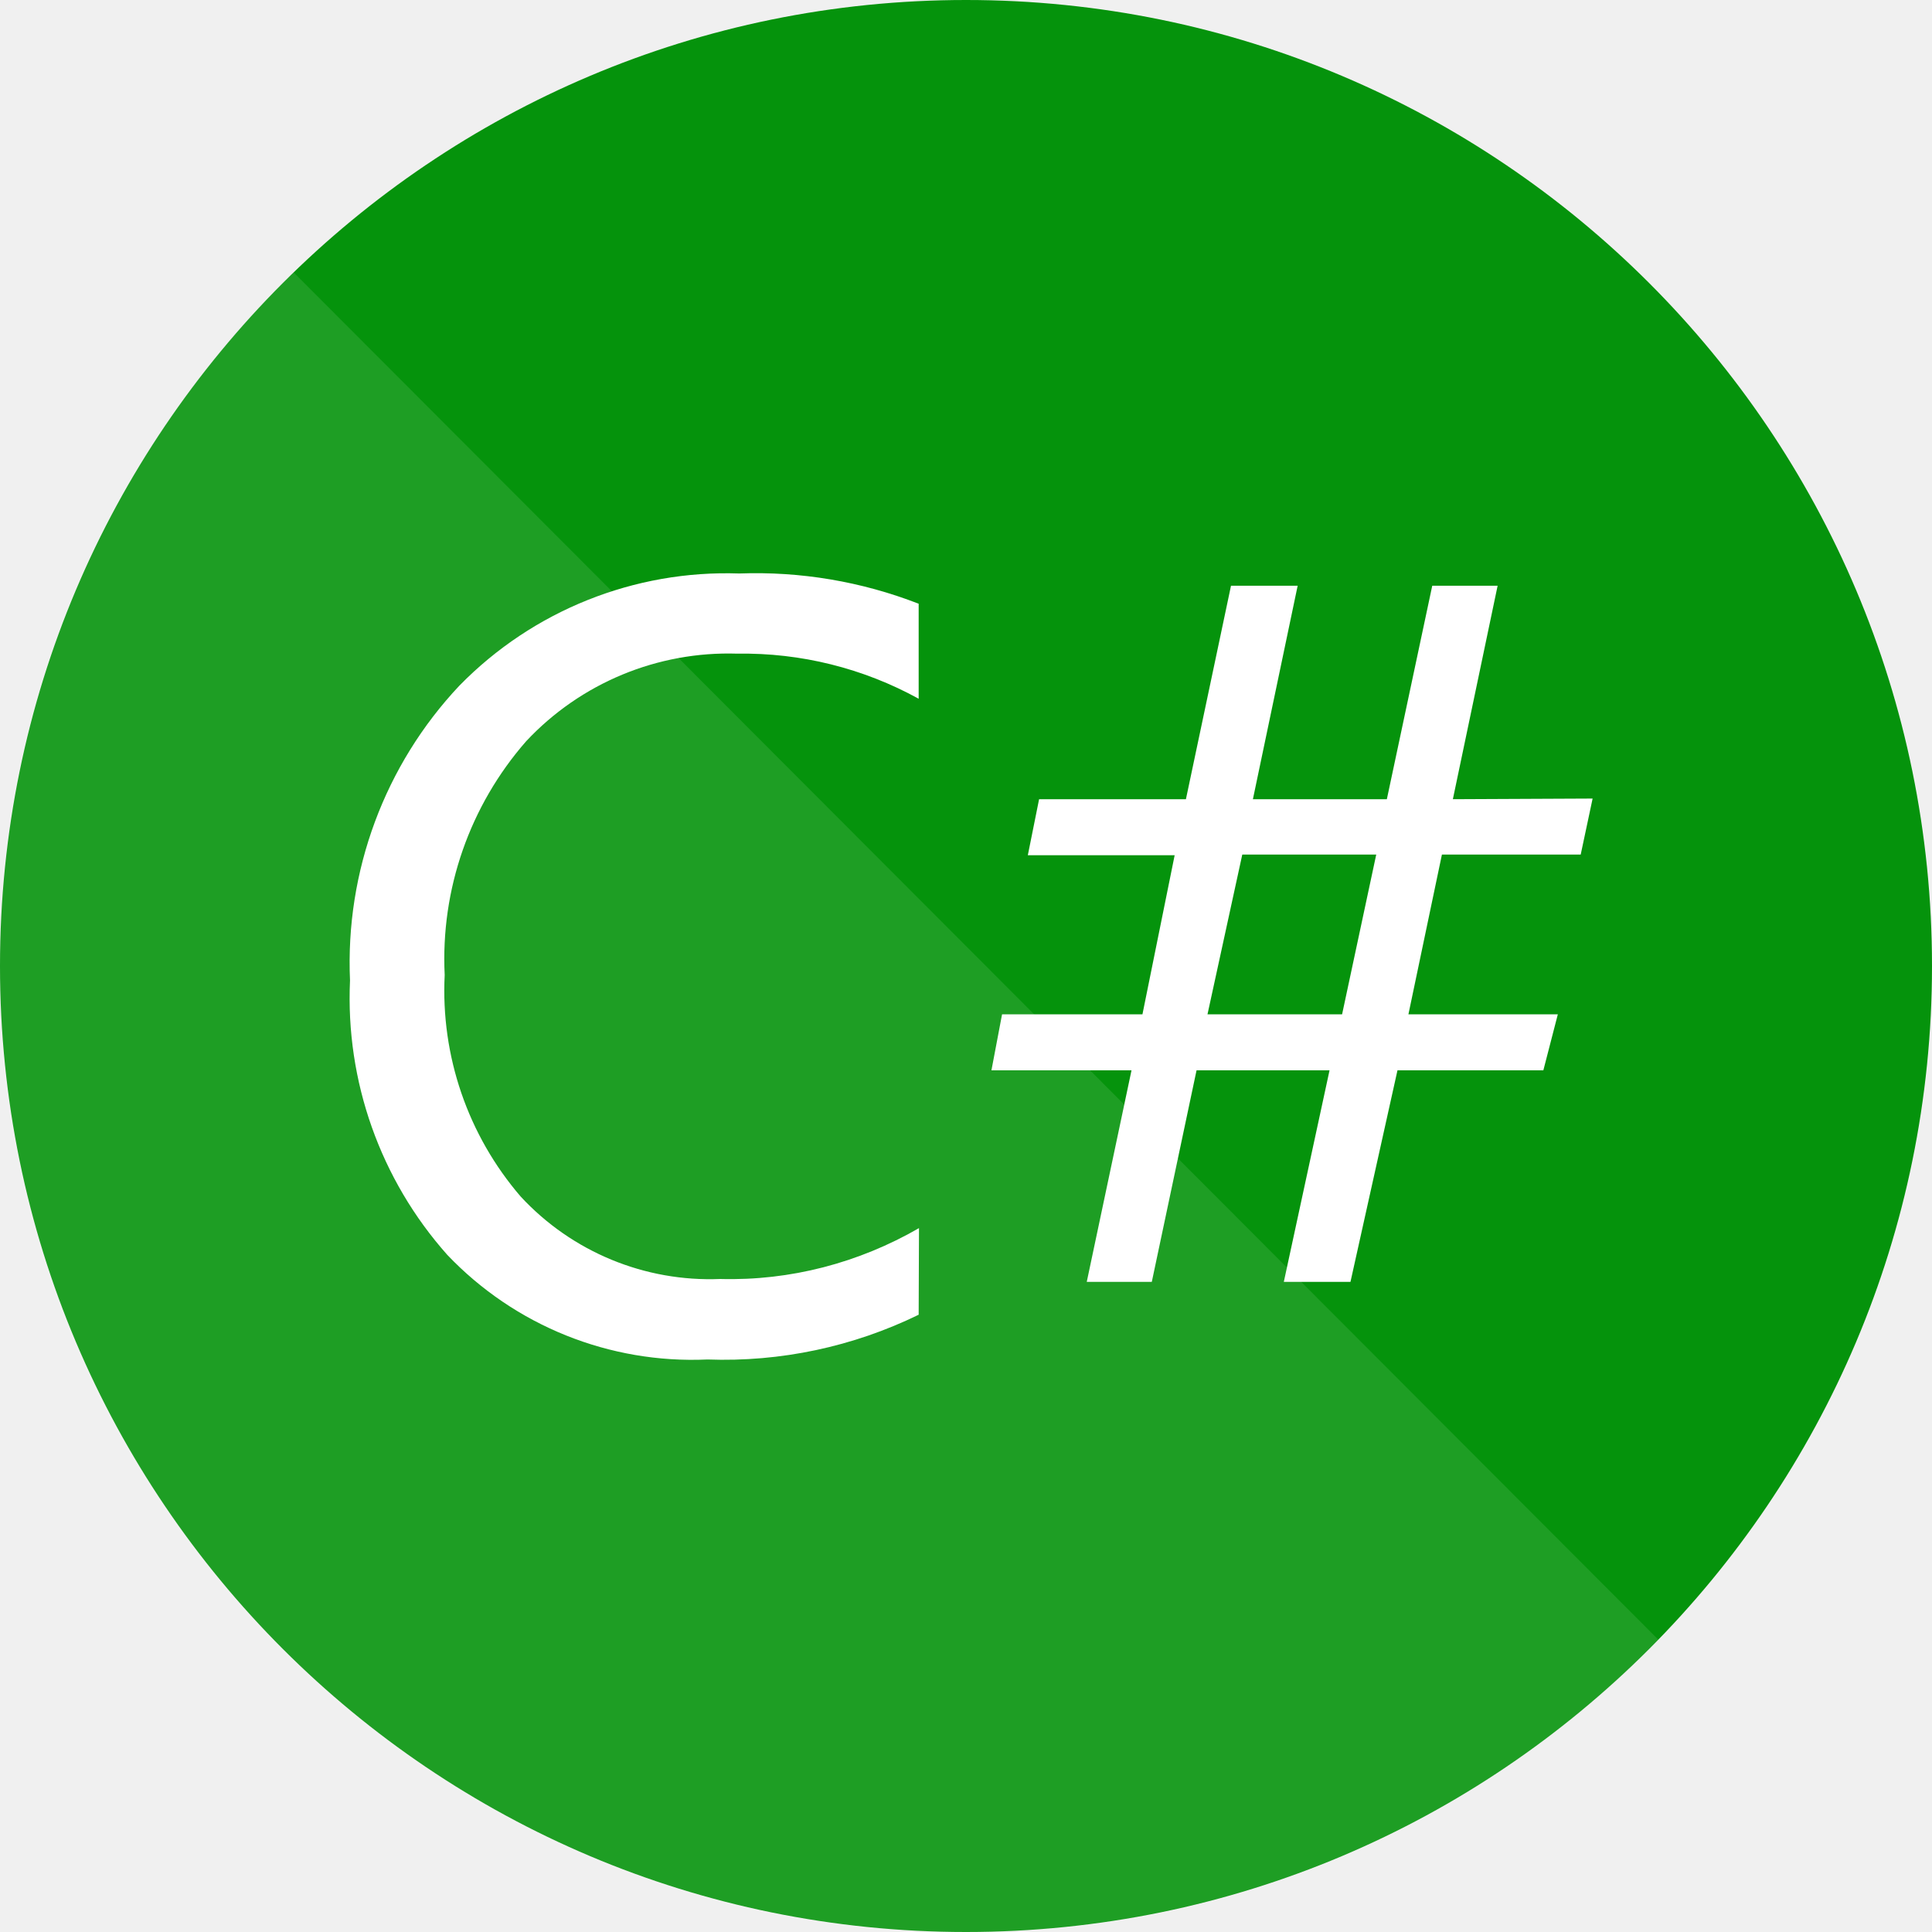
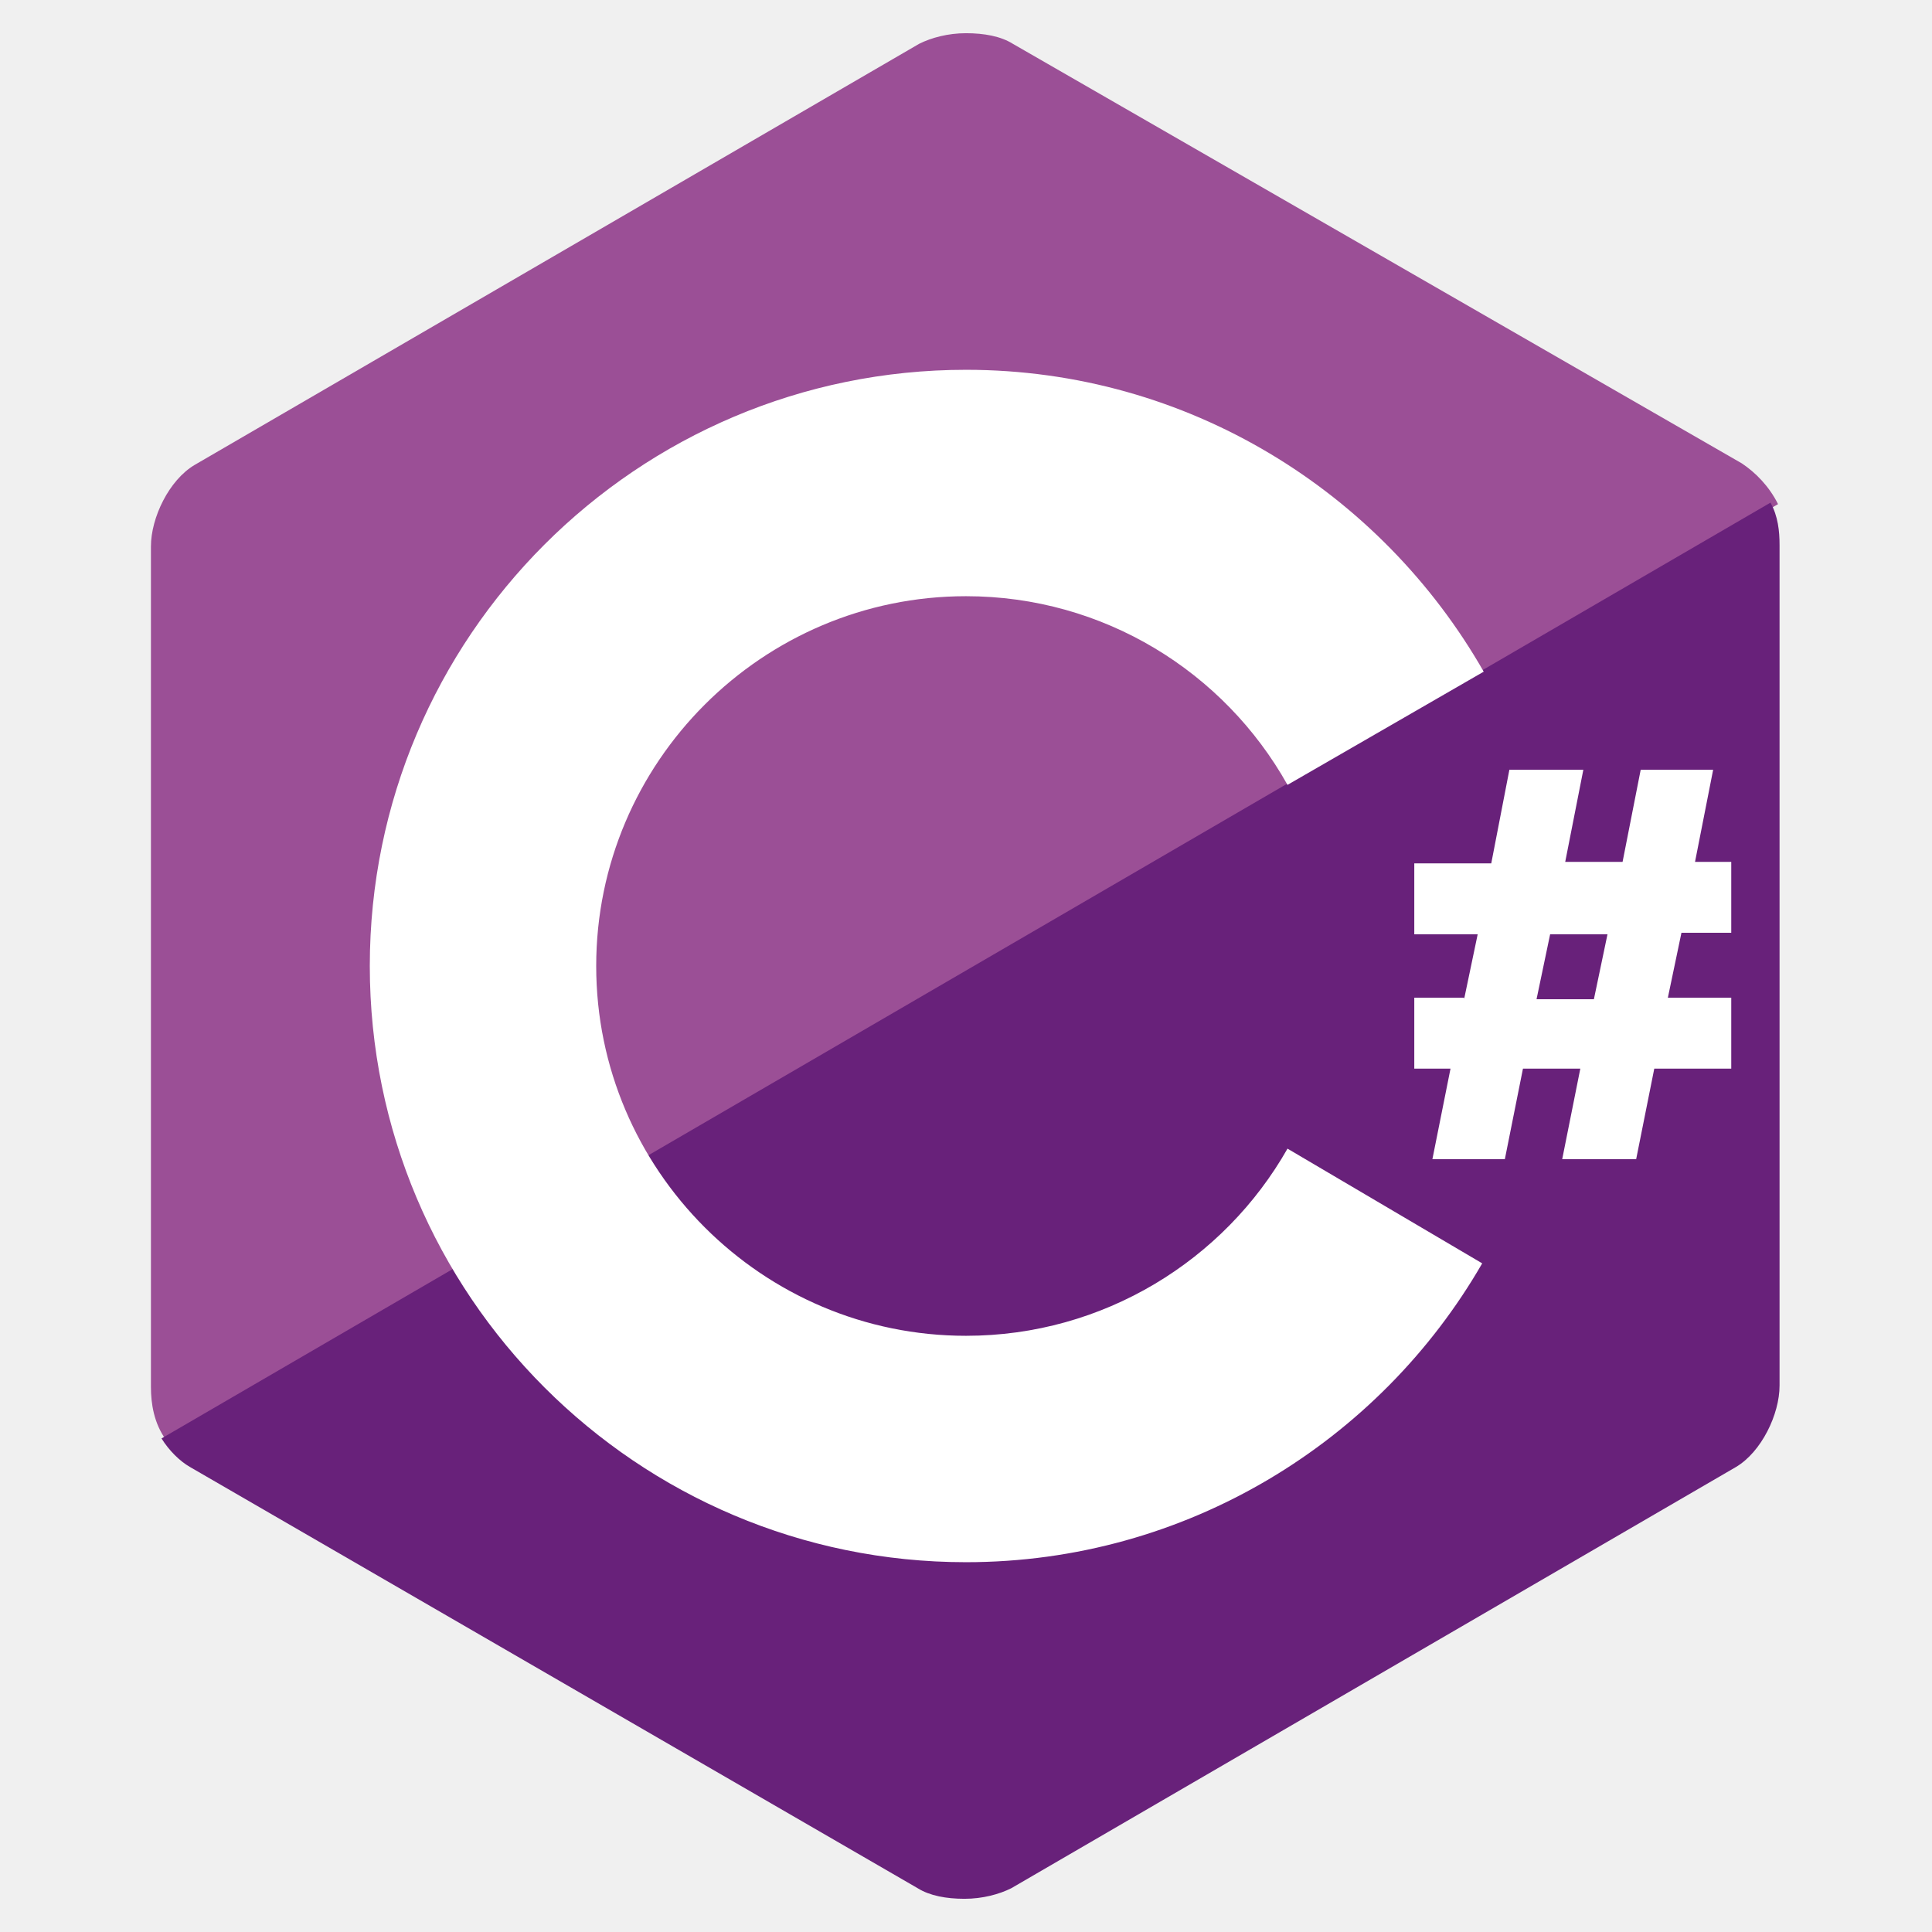
- <svg xmlns="http://www.w3.org/2000/svg" fill="none" viewBox="0 0 600 600">
-   <g clip-path="url(#devicon-c-sharp-1-a)">
-     <path fill="#05930C" d="M300 600a300 300 0 1 0 0-600 300 300 0 0 0 0 600" />
-     <path fill="#fff" fill-opacity=".1" d="M91.2 84.6 515 509.2A300 300 0 1 1 91.2 84.6" />
-     <path fill="#fff" d="M285.3 408.3a138 138 0 0 1-65.6 13.9 105 105 0 0 1-80.8-32.5 120 120 0 0 1-30.2-85.2c-1.5-33.9 10.8-67 34-91.6a116 116 0 0 1 86.9-34.8c19-.7 38 2.5 55.7 9.4V217a113 113 0 0 0-56.3-14 86 86 0 0 0-65.6 27.2c-17.5 20-26.6 46-25.3 72.6a98 98 0 0 0 23.6 68.8 80 80 0 0 0 62 25.6c21.7.6 43-5 61.7-15.8zM494.6 248l-3.7 17.4h-43.1L437.4 315h46.4l-4.5 17.4H434l-14.6 65.7h-20.7l14.2-65.7h-41.3l-13.9 65.7h-20.2l13.9-65.7h-43.5l3.3-17.4h43.6l10-49.4h-45.6l3.5-17.4h45.6l14-66.3H403l-13.9 66.3h41.6l14.1-66.3h20.3l-13.9 66.3zm-67.2 17.4h-41.6L375 315h41.8z" />
-   </g>
-   <defs>
-     <clipPath id="devicon-c-sharp-1-a">
-       <path fill="#fff" d="M0 0h600v600H0z" />
-     </clipPath>
-   </defs>
+ <svg viewBox="0 0 128 128">
+   <path fill="#9B4F96" d="M115.4 30.7L67.1 2.9c-.8-.5-1.9-.7-3.1-.7-1.2 0-2.3.3-3.1.7l-48 27.9c-1.7 1-2.9 3.5-2.9 5.4v55.7c0 1.1.2 2.4 1 3.5l106.8-62c-.6-1.2-1.5-2.1-2.4-2.7z" />
+   <path fill="#68217A" d="M10.7 95.3c.5.8 1.2 1.5 1.9 1.9l48.2 27.9c.8.5 1.9.7 3.1.7 1.2 0 2.3-.3 3.1-.7l48-27.9c1.7-1 2.9-3.5 2.9-5.4V36.1c0-.9-.1-1.9-.6-2.8l-106.6 62z" />
+   <path fill="#fff" d="M85.3 76.1C81.1 83.5 73.1 88.5 64 88.5c-13.5 0-24.5-11-24.5-24.5s11-24.5 24.5-24.5c9.1 0 17.1 5 21.3 12.5l13-7.5c-6.8-11.9-19.6-20-34.3-20-21.8 0-39.5 17.7-39.5 39.5s17.7 39.5 39.5 39.5c14.6 0 27.4-8 34.2-19.8l-12.9-7.6zM97 66.2l.9-4.3h-4.2v-4.7h5.1L100 51h4.9l-1.2 6.1h3.8l1.2-6.1h4.8l-1.2 6.1h2.4v4.7h-3.3l-.9 4.3h4.2v4.7h-5.1l-1.2 6h-4.9l1.2-6h-3.8l-1.2 6h-4.8l1.2-6h-2.4v-4.7H97zm4.8 0h3.8l.9-4.3h-3.8l-.9 4.3z" />
</svg>
